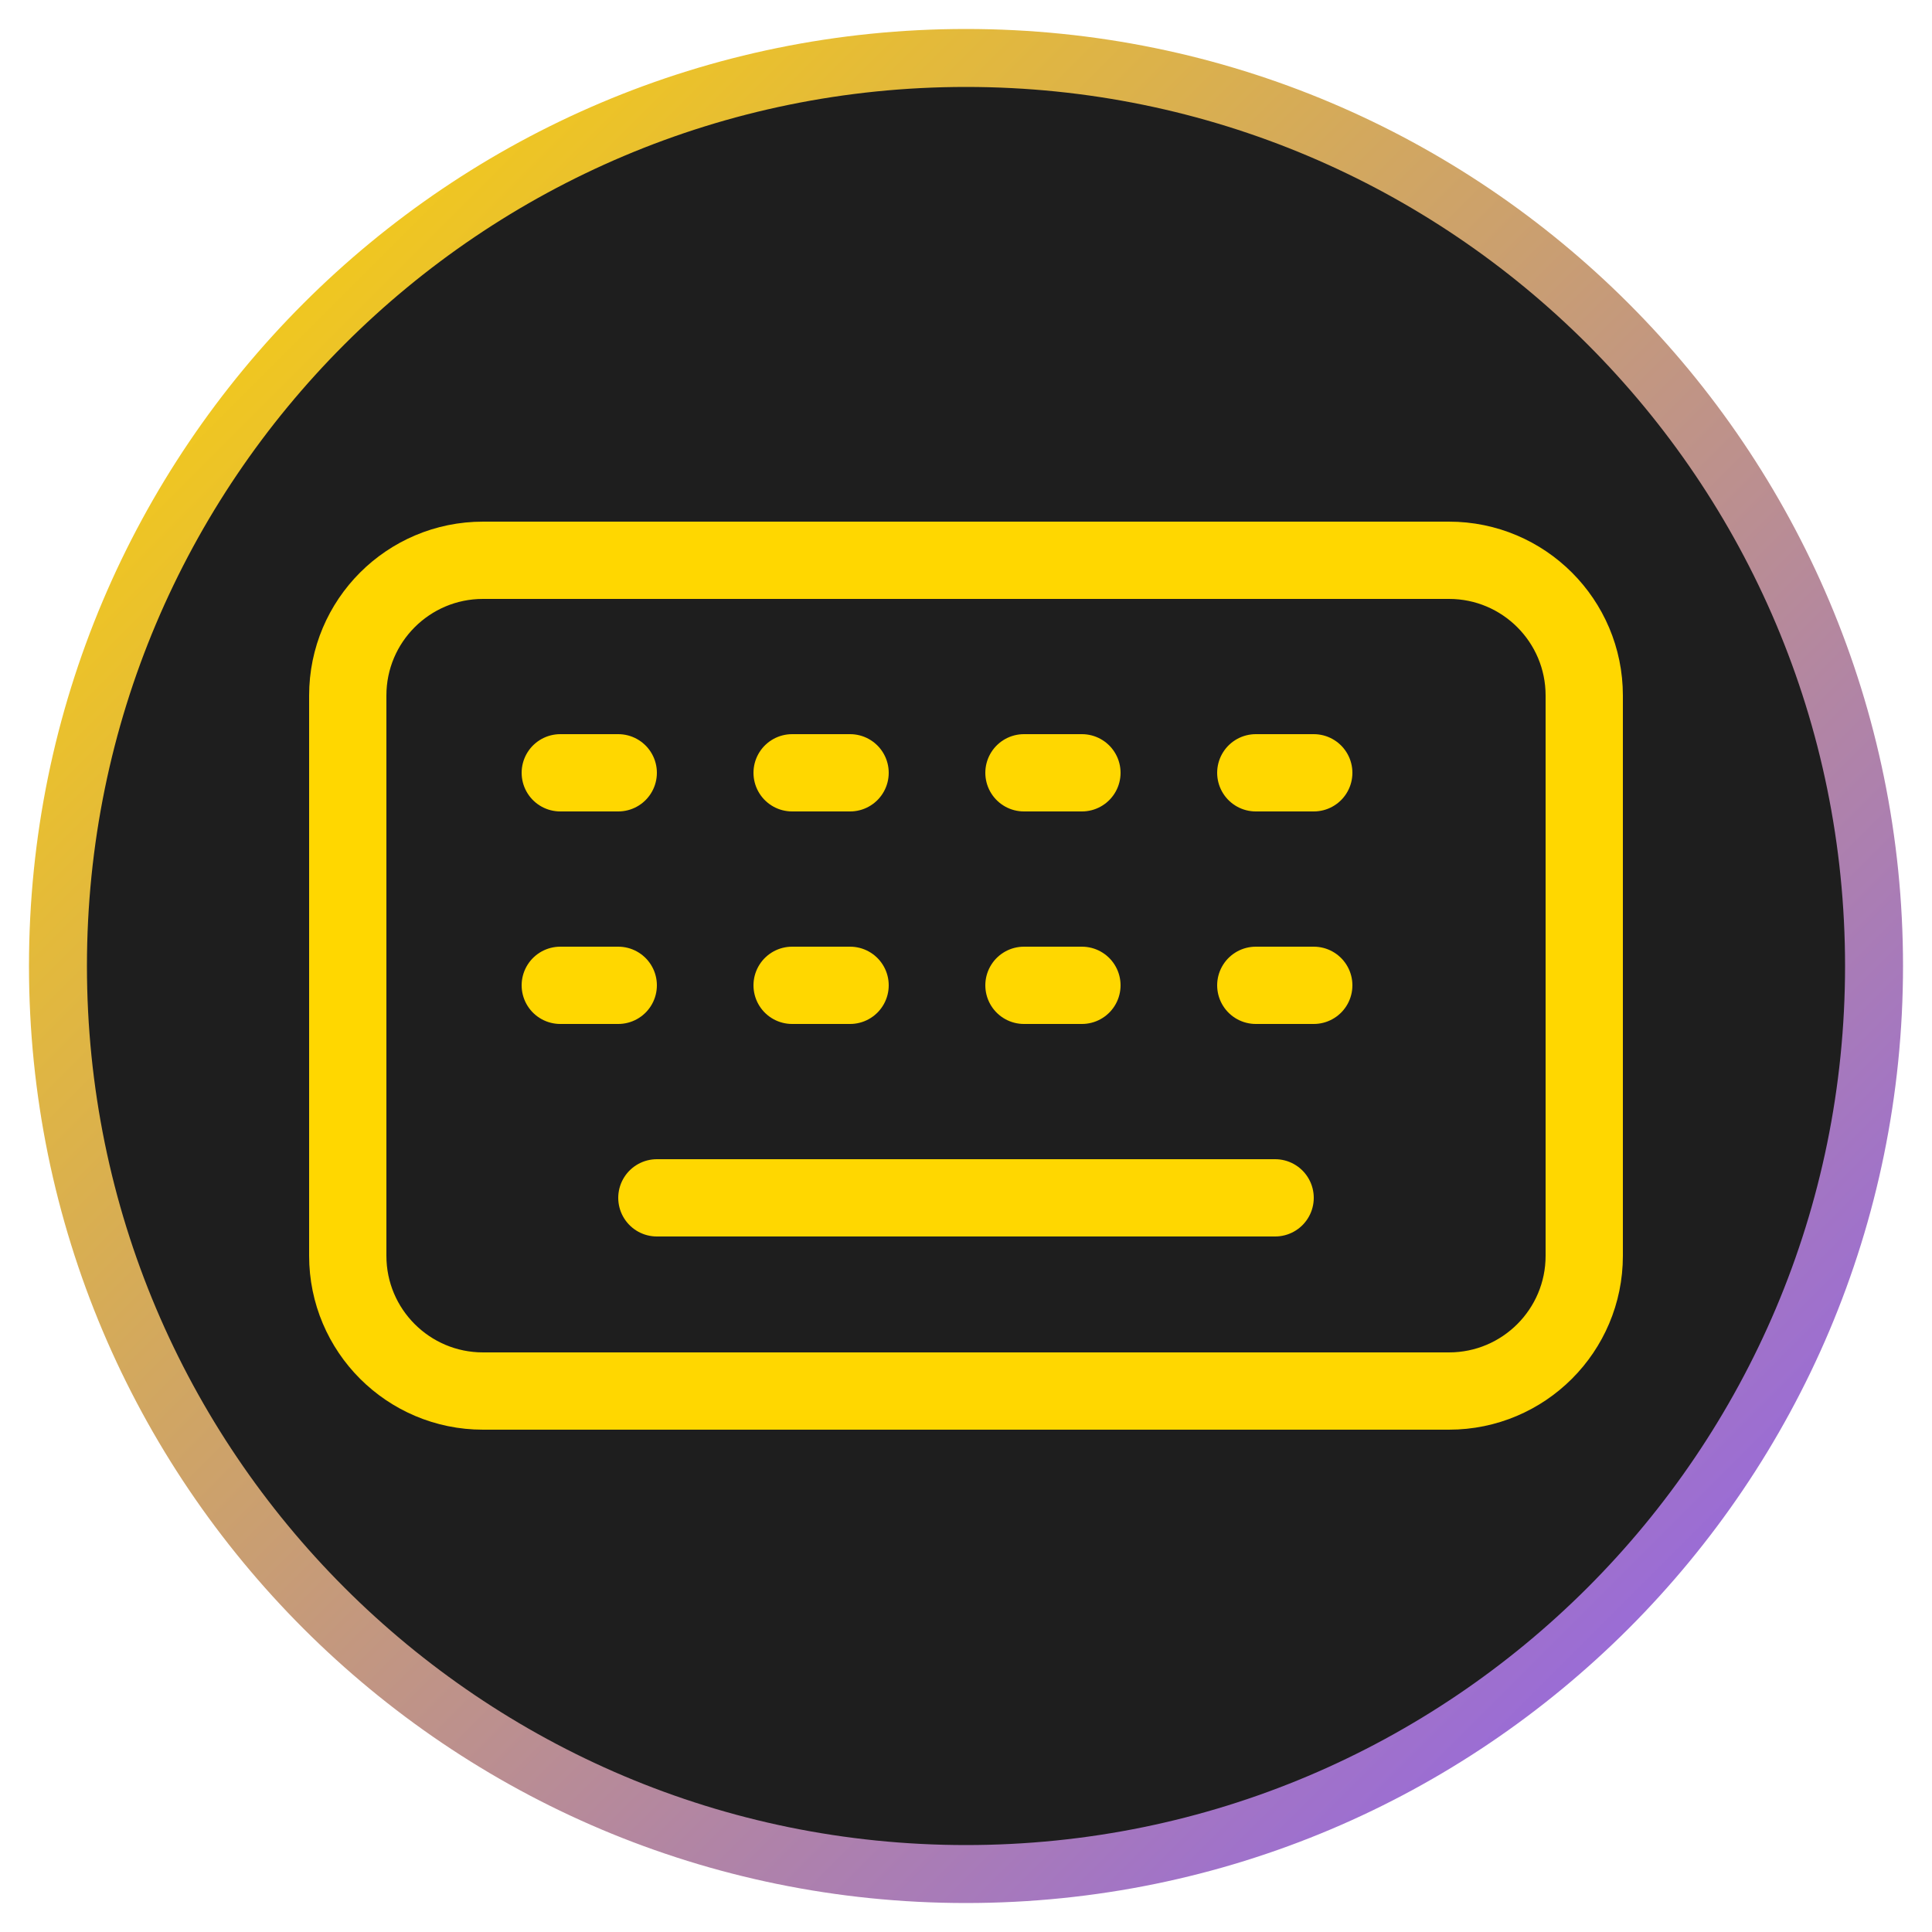
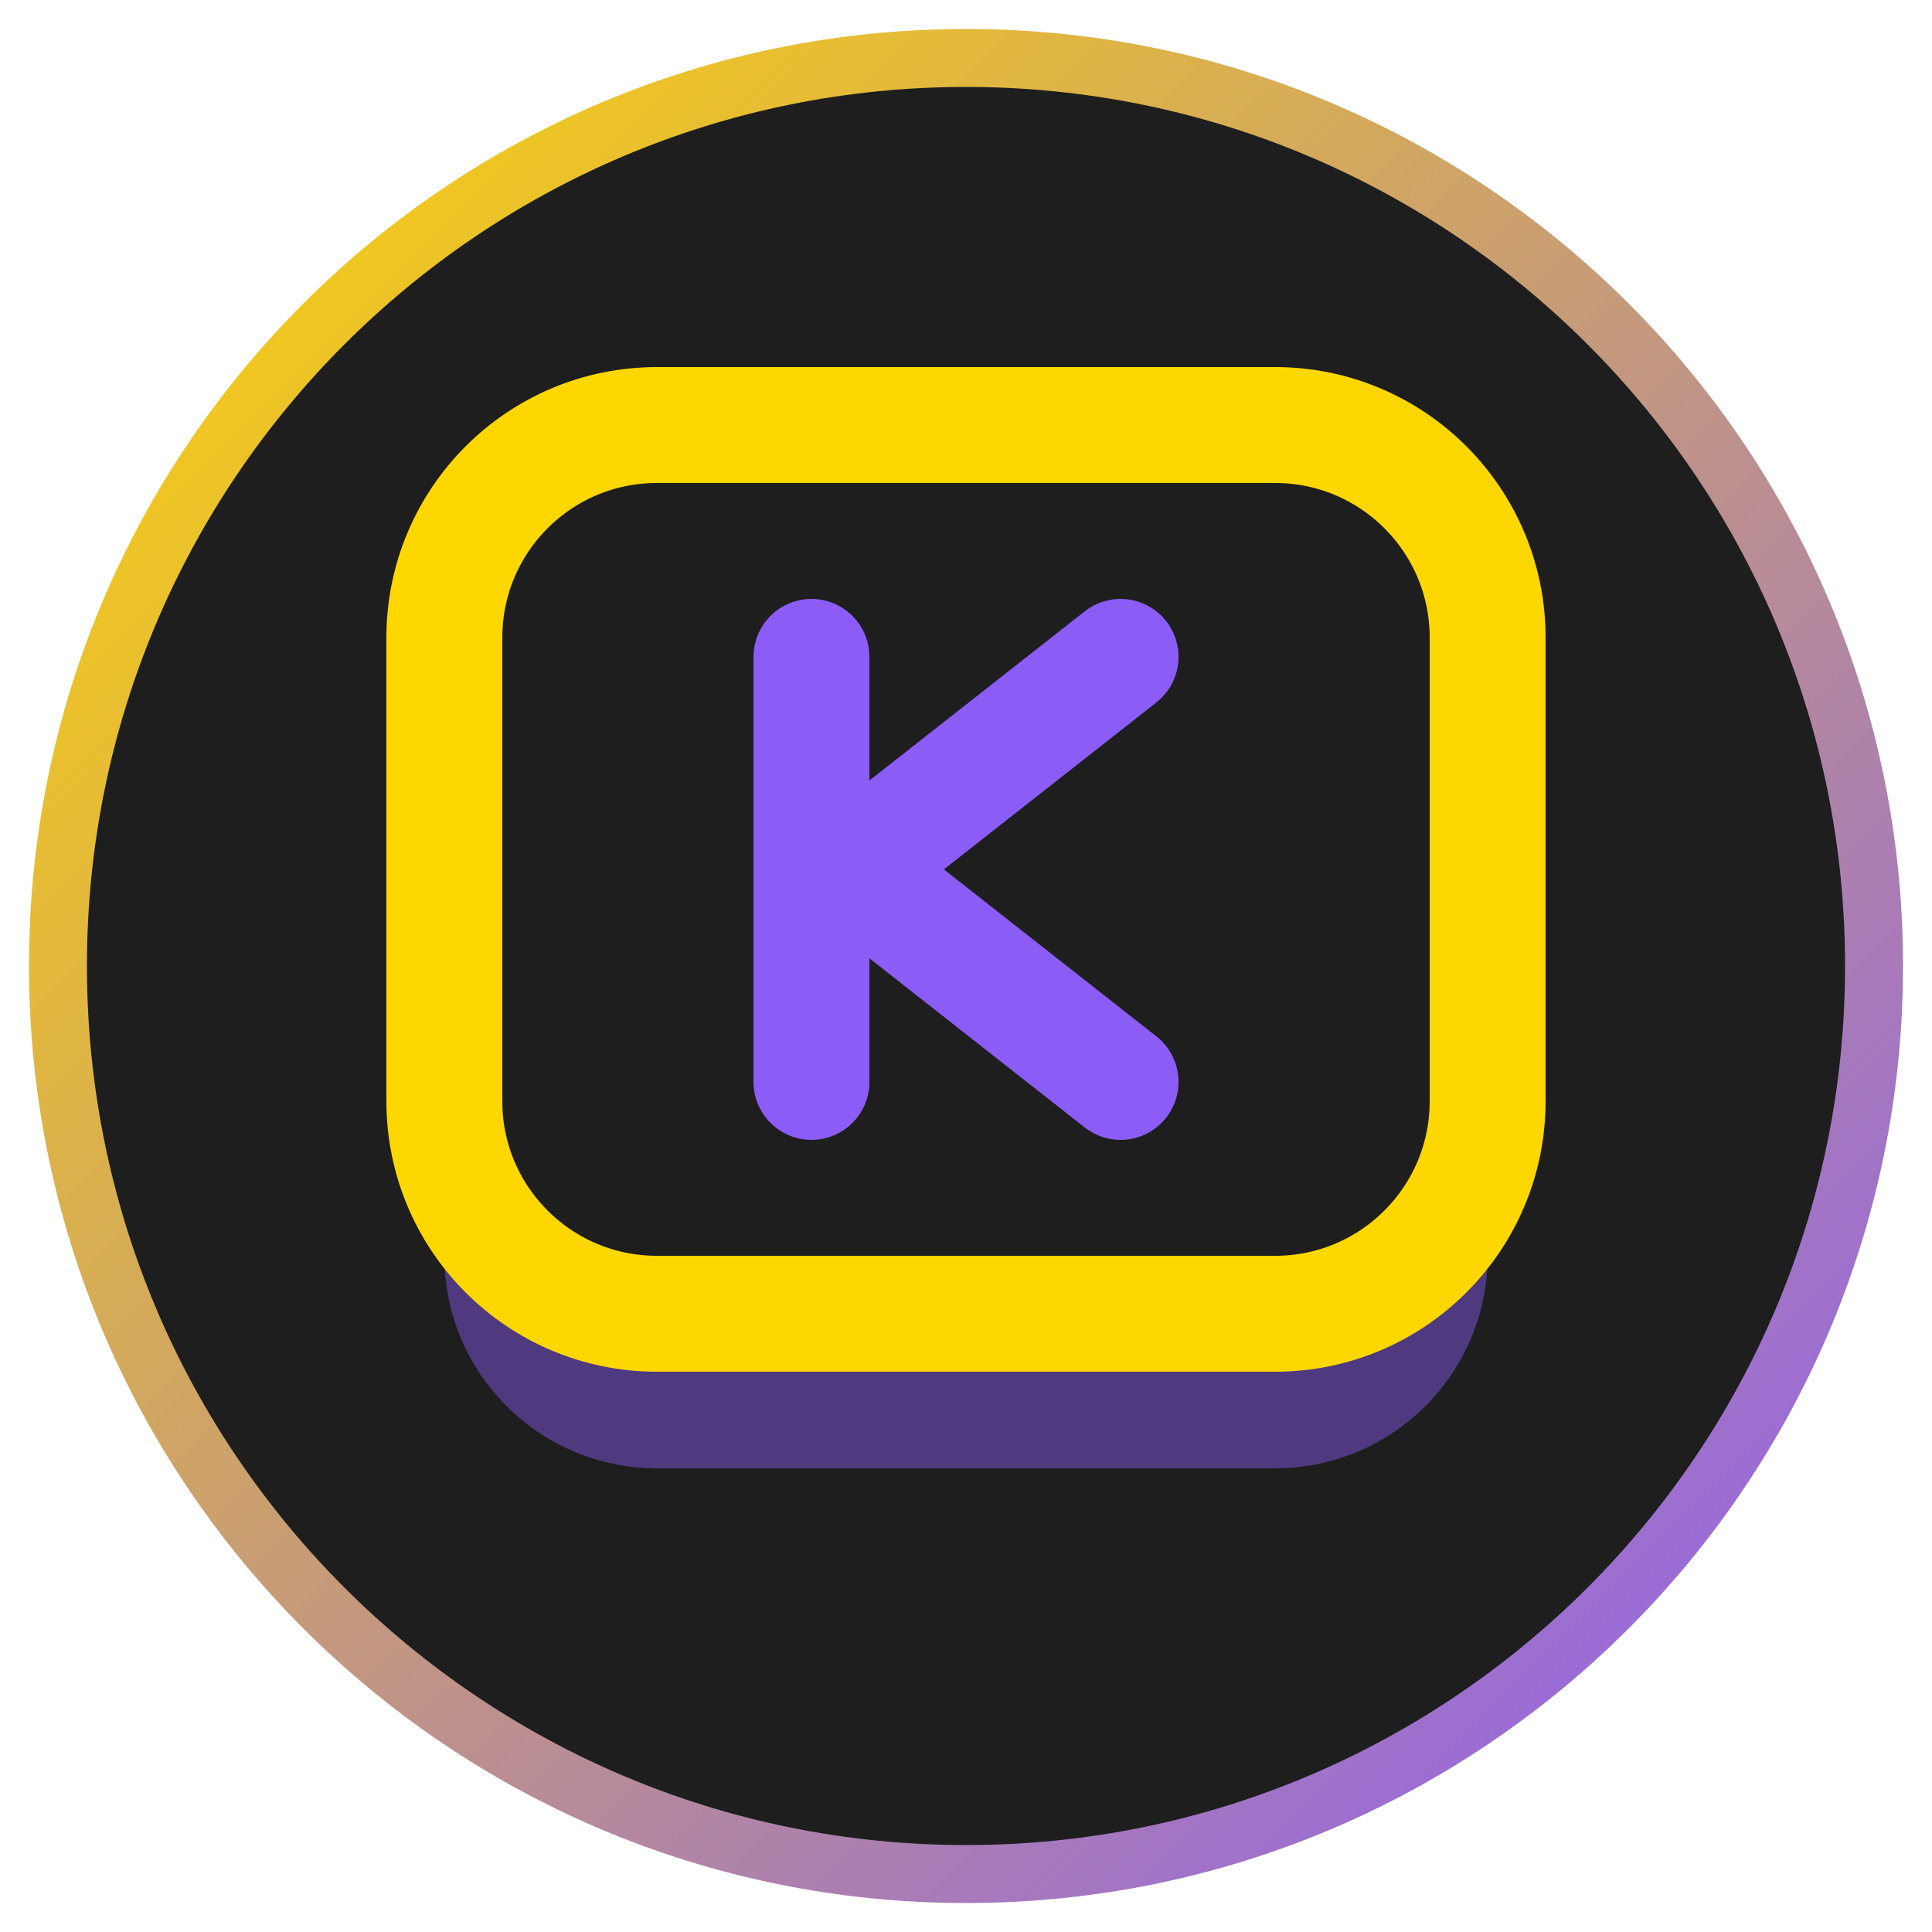
<svg xmlns="http://www.w3.org/2000/svg" viewBox="0 0 100 100">
  <defs>
-     <linearGradient id="rim" x1="0" y1="0" x2="1" y2="1">
-       <stop stop-color="#ffd700" />
-       <stop offset="1" stop-color="#8b5cf6" />
+     <linearGradient id="keiRing" x1="0%" y1="0%" x2="100%" y2="100%">
+       <stop offset="0%" stop-color="#FFD700">
+         <animate attributeName="stop-color" values="#FFD700;#8B5CF6;#FFD700" dur="3s" repeatCount="indefinite" />
+       </stop>
+       <stop offset="100%" stop-color="#8B5CF6">
+         <animate attributeName="stop-color" values="#8B5CF6;#FFD700;#8B5CF6" dur="3s" repeatCount="indefinite" />
+       </stop>
    </linearGradient>
  </defs>
-   <circle cx="50" cy="50" r="47" fill="#1e1e1e" stroke="url(#rim)" stroke-width="3" />
-   <g fill="none" stroke="#ffd700" stroke-width="4" stroke-linecap="round" stroke-linejoin="round">
-     <rect x="18" y="29" width="64" height="43" rx="7" />
-     <path d="M29 40h3m9 0h3m9 0h3m9 0h3M29 51h3m9 0h3m9 0h3m9 0h3M34 62h32" />
+   <circle cx="50" cy="50" r="47" fill="#1e1e1e" stroke="url(#keiRing)" stroke-width="3" />
+   <rect x="23" y="30" width="54" height="46" rx="11" fill="#8B5CF6" opacity="0.45" />
+   <g>
+     <animateTransform attributeName="transform" type="translate" values="0 0;0 0;0 5;0 0" keyTimes="0;0.7;0.8;1" dur="2.4s" repeatCount="indefinite" />
+     <rect x="23" y="22" width="54" height="46" rx="11" fill="#1e1e1e" stroke="#FFD700" stroke-width="6" />
+     <g fill="none" stroke="#8B5CF6" stroke-width="6" stroke-linecap="round" stroke-linejoin="round">
+       <line x1="42" y1="34" x2="42" y2="56" />
+       <polyline points="58,34 44,45 58,56" />
+     </g>
  </g>
</svg>
